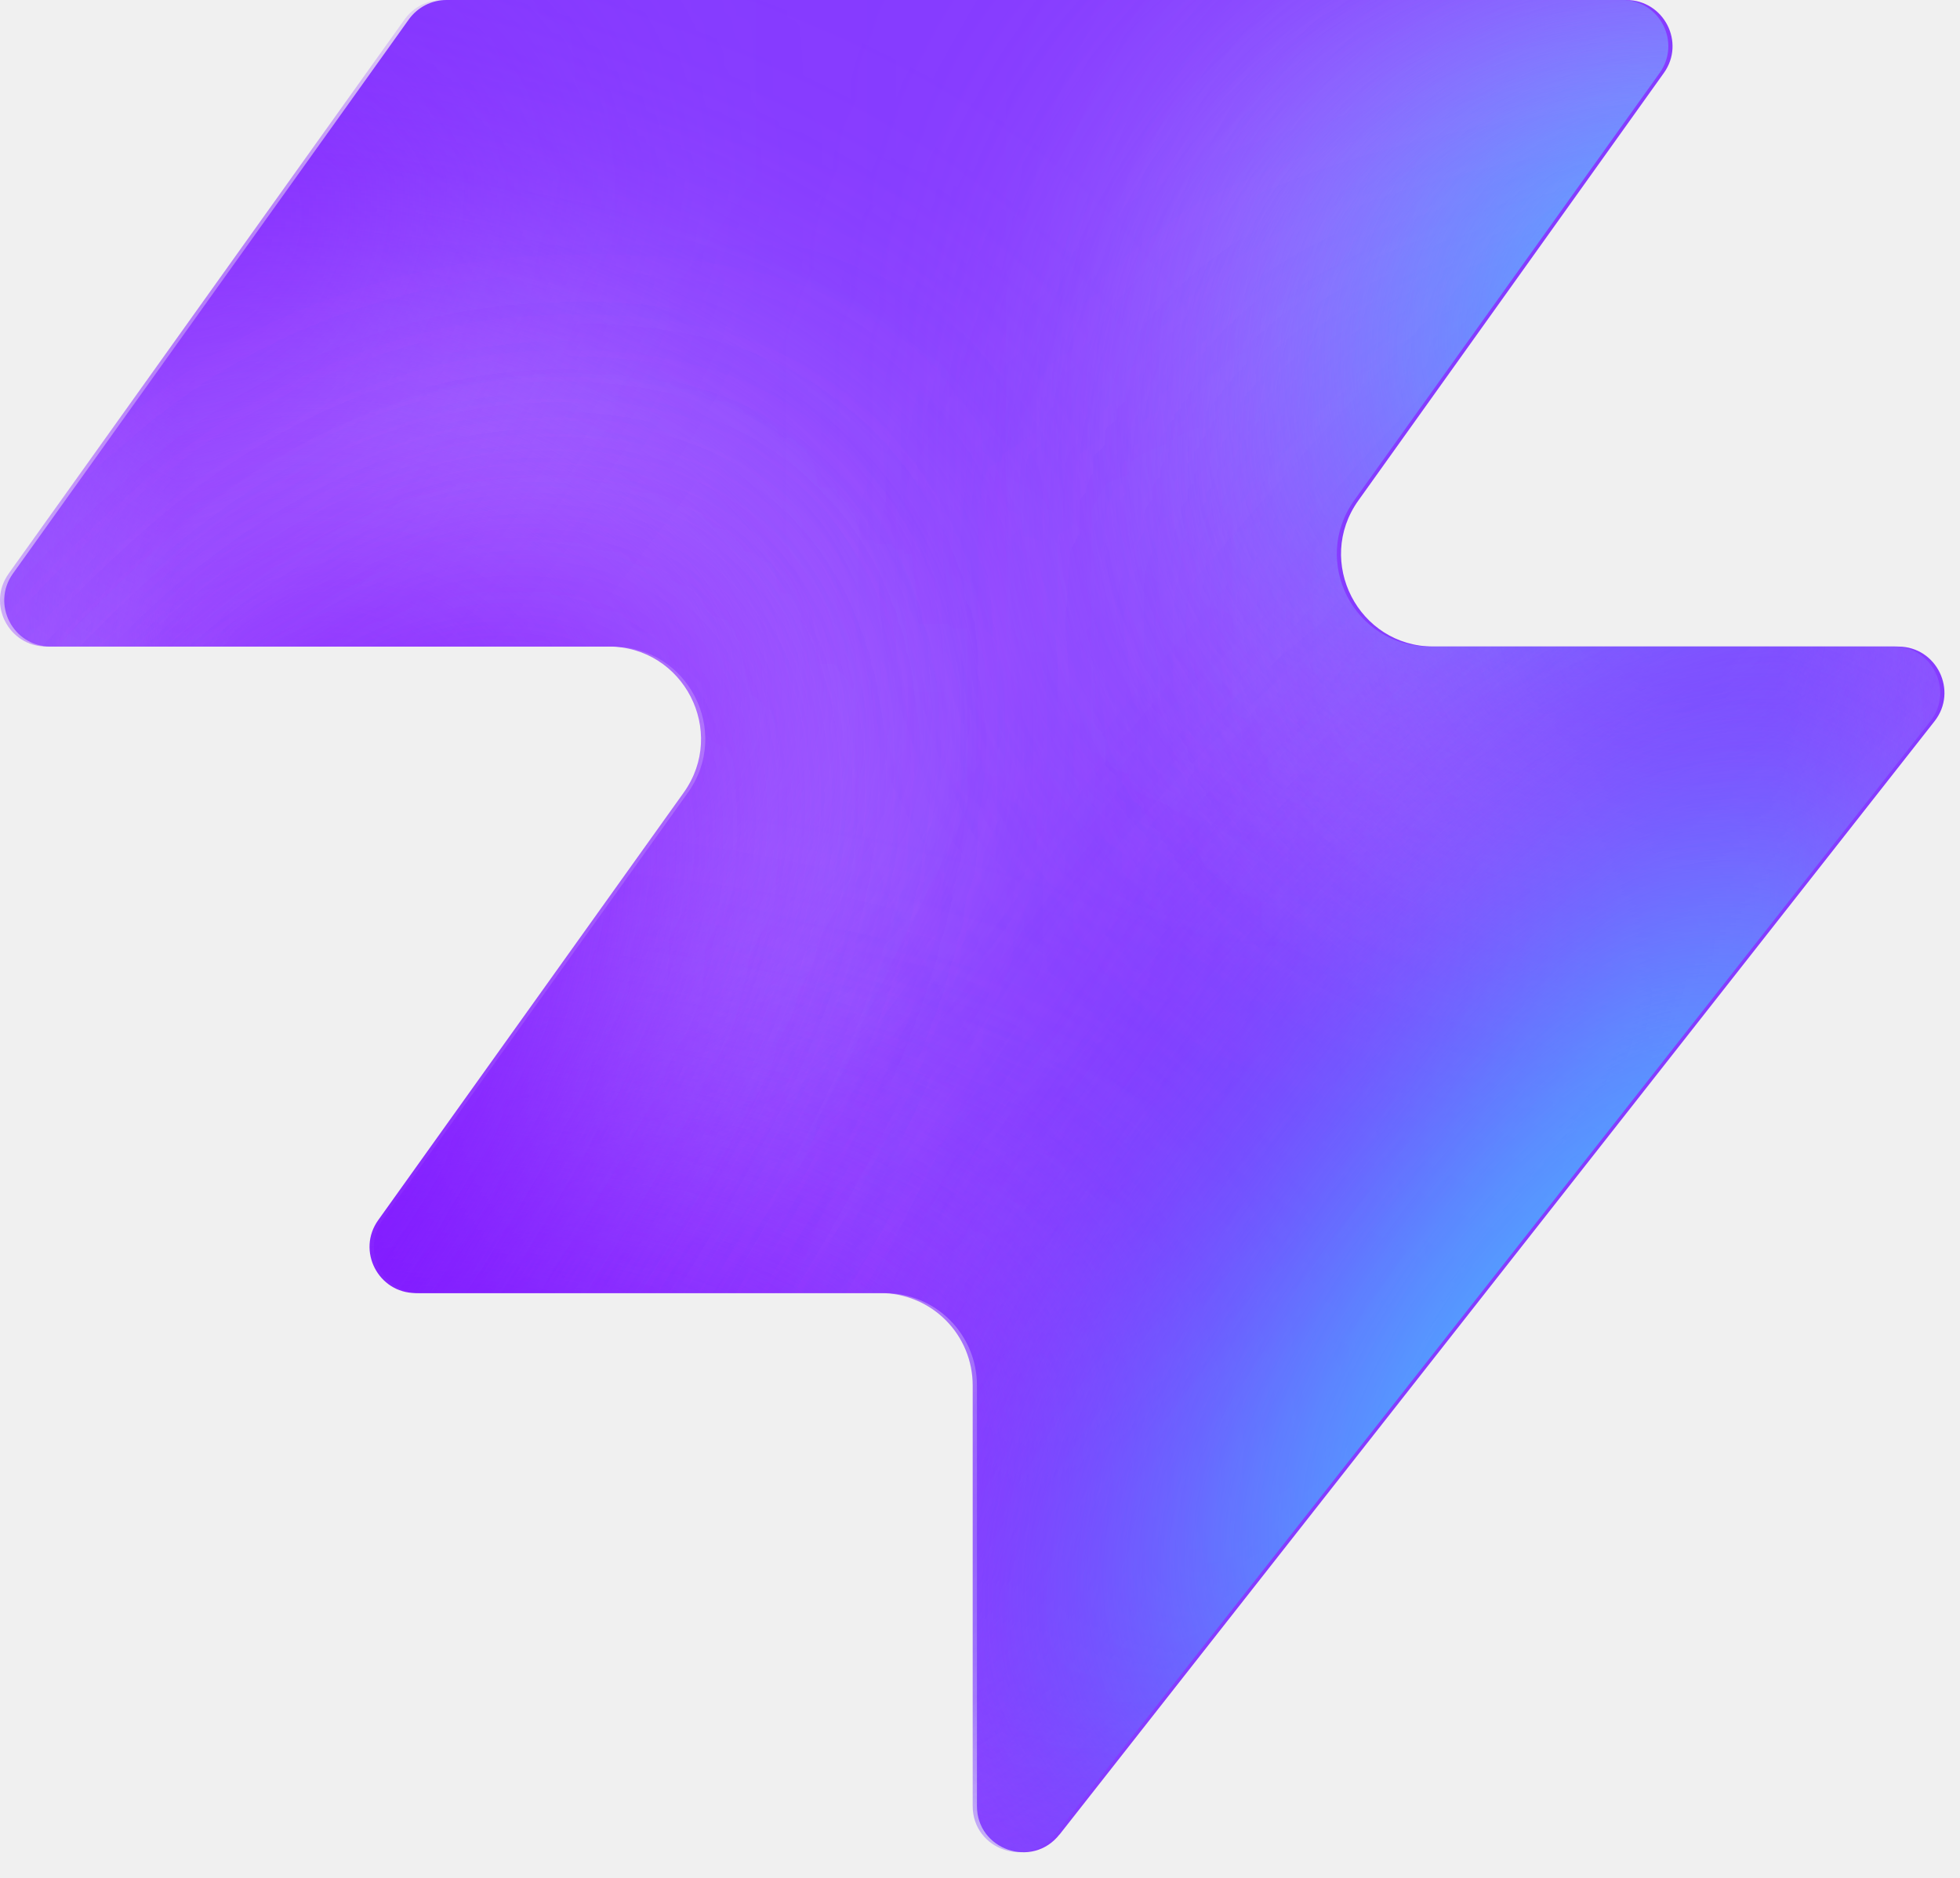
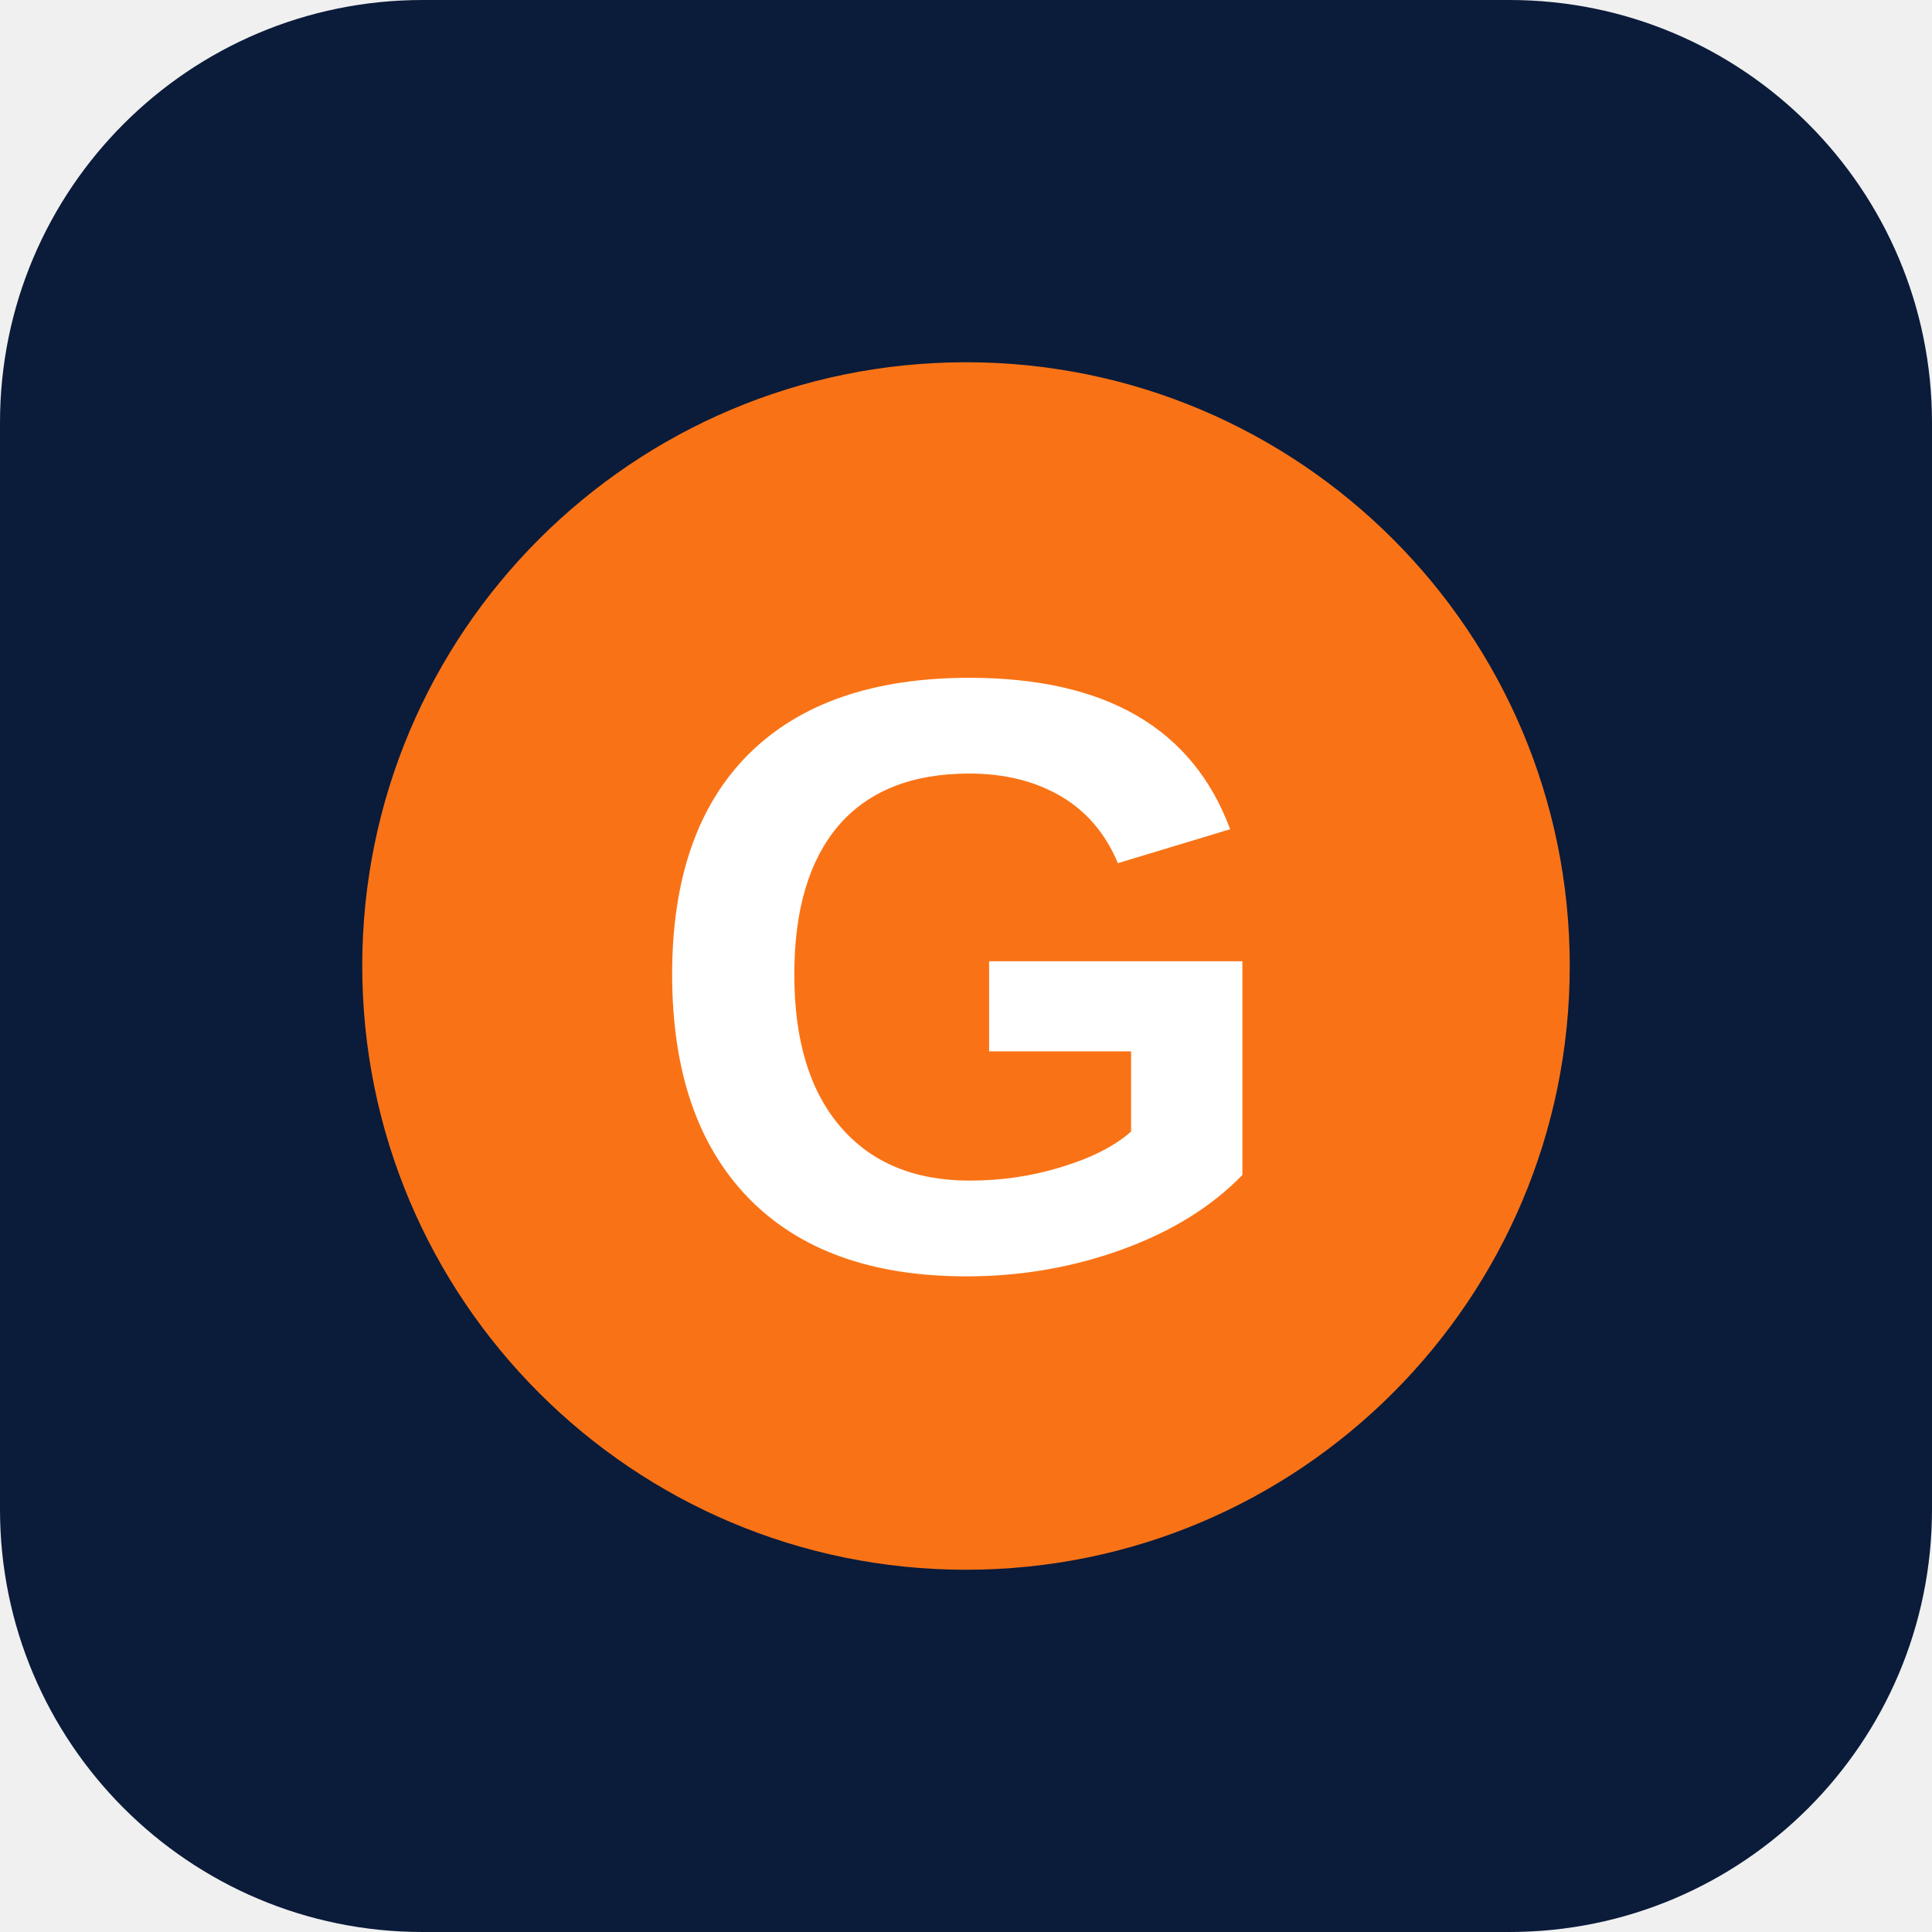
- <svg xmlns="http://www.w3.org/2000/svg" width="48" height="46" fill="none" viewBox="0 0 48 46">
-   <path fill="#863bff" d="M25.946 44.938c-.664.845-2.021.375-2.021-.698V33.937a2.26 2.26 0 0 0-2.262-2.262H10.287c-.92 0-1.456-1.04-.92-1.788l7.48-10.471c1.07-1.497 0-3.578-1.842-3.578H1.237c-.92 0-1.456-1.04-.92-1.788L10.013.474c.214-.297.556-.474.92-.474h28.894c.92 0 1.456 1.04.92 1.788l-7.48 10.471c-1.07 1.498 0 3.579 1.842 3.579h11.377c.943 0 1.473 1.088.89 1.83L25.947 44.94z" style="fill:#863bff;fill:color(display-p3 .525 .23 1);fill-opacity:1" />
-   <mask id="a" width="48" height="46" x="0" y="0" maskUnits="userSpaceOnUse" style="mask-type:alpha">
-     <path fill="#000" d="M25.842 44.938c-.664.844-2.021.375-2.021-.698V33.937a2.26 2.26 0 0 0-2.262-2.262H10.183c-.92 0-1.456-1.04-.92-1.788l7.48-10.471c1.07-1.498 0-3.579-1.842-3.579H1.133c-.92 0-1.456-1.04-.92-1.787L9.91.473c.214-.297.556-.474.92-.474h28.894c.92 0 1.456 1.04.92 1.788l-7.48 10.471c-1.07 1.498 0 3.578 1.842 3.578h11.377c.943 0 1.473 1.088.89 1.832L25.843 44.94z" style="fill:#000;fill-opacity:1" />
-   </mask>
-   <g mask="url(#a)">
-     <g filter="url(#b)">
-       <ellipse cx="5.508" cy="14.704" fill="#ede6ff" rx="5.508" ry="14.704" style="fill:#ede6ff;fill:color(display-p3 .927 .903 1);fill-opacity:1" transform="matrix(.00324 1 1 -.00324 -4.47 31.516)" />
-     </g>
-     <g filter="url(#c)">
-       <ellipse cx="10.399" cy="29.851" fill="#ede6ff" rx="10.399" ry="29.851" style="fill:#ede6ff;fill:color(display-p3 .927 .903 1);fill-opacity:1" transform="matrix(.00324 1 1 -.00324 -39.328 7.883)" />
-     </g>
-     <g filter="url(#d)">
-       <ellipse cx="5.508" cy="30.487" fill="#7e14ff" rx="5.508" ry="30.487" style="fill:#7e14ff;fill:color(display-p3 .492 .077 1);fill-opacity:1" transform="rotate(89.814 -25.913 -14.639)scale(1 -1)" />
-     </g>
-     <g filter="url(#e)">
-       <ellipse cx="5.508" cy="30.599" fill="#7e14ff" rx="5.508" ry="30.599" style="fill:#7e14ff;fill:color(display-p3 .492 .077 1);fill-opacity:1" transform="rotate(89.814 -32.644 -3.334)scale(1 -1)" />
-     </g>
-     <g filter="url(#f)">
-       <ellipse cx="5.508" cy="30.599" fill="#7e14ff" rx="5.508" ry="30.599" style="fill:#7e14ff;fill:color(display-p3 .492 .077 1);fill-opacity:1" transform="matrix(.00324 1 1 -.00324 -34.34 30.47)" />
-     </g>
-     <g filter="url(#g)">
-       <ellipse cx="14.072" cy="22.078" fill="#ede6ff" rx="14.072" ry="22.078" style="fill:#ede6ff;fill:color(display-p3 .927 .903 1);fill-opacity:1" transform="rotate(93.35 24.506 48.493)scale(-1 1)" />
-     </g>
-     <g filter="url(#h)">
-       <ellipse cx="3.47" cy="21.501" fill="#7e14ff" rx="3.47" ry="21.501" style="fill:#7e14ff;fill:color(display-p3 .492 .077 1);fill-opacity:1" transform="rotate(89.009 28.708 47.59)scale(-1 1)" />
-     </g>
-     <g filter="url(#i)">
-       <ellipse cx="3.47" cy="21.501" fill="#7e14ff" rx="3.47" ry="21.501" style="fill:#7e14ff;fill:color(display-p3 .492 .077 1);fill-opacity:1" transform="rotate(89.009 28.708 47.59)scale(-1 1)" />
-     </g>
-     <g filter="url(#j)">
-       <ellipse cx=".387" cy="8.972" fill="#7e14ff" rx="4.407" ry="29.108" style="fill:#7e14ff;fill:color(display-p3 .492 .077 1);fill-opacity:1" transform="rotate(39.51 .387 8.972)" />
-     </g>
-     <g filter="url(#k)">
-       <ellipse cx="47.523" cy="-6.092" fill="#7e14ff" rx="4.407" ry="29.108" style="fill:#7e14ff;fill:color(display-p3 .492 .077 1);fill-opacity:1" transform="rotate(37.892 47.523 -6.092)" />
-     </g>
-     <g filter="url(#l)">
-       <ellipse cx="41.412" cy="6.333" fill="#47bfff" rx="5.971" ry="9.665" style="fill:#47bfff;fill:color(display-p3 .28 .748 1);fill-opacity:1" transform="rotate(37.892 41.412 6.333)" />
-     </g>
-     <g filter="url(#m)">
-       <ellipse cx="-1.879" cy="38.332" fill="#7e14ff" rx="4.407" ry="29.108" style="fill:#7e14ff;fill:color(display-p3 .492 .077 1);fill-opacity:1" transform="rotate(37.892 -1.88 38.332)" />
-     </g>
-     <g filter="url(#n)">
-       <ellipse cx="-1.879" cy="38.332" fill="#7e14ff" rx="4.407" ry="29.108" style="fill:#7e14ff;fill:color(display-p3 .492 .077 1);fill-opacity:1" transform="rotate(37.892 -1.88 38.332)" />
-     </g>
-     <g filter="url(#o)">
-       <ellipse cx="35.651" cy="29.907" fill="#7e14ff" rx="4.407" ry="29.108" style="fill:#7e14ff;fill:color(display-p3 .492 .077 1);fill-opacity:1" transform="rotate(37.892 35.651 29.907)" />
-     </g>
-     <g filter="url(#p)">
-       <ellipse cx="38.418" cy="32.4" fill="#47bfff" rx="5.971" ry="15.297" style="fill:#47bfff;fill:color(display-p3 .28 .748 1);fill-opacity:1" transform="rotate(37.892 38.418 32.4)" />
-     </g>
-   </g>
-   <defs>
-     <filter id="b" width="60.045" height="41.654" x="-19.77" y="16.149" color-interpolation-filters="sRGB" filterUnits="userSpaceOnUse">
-       <feFlood flood-opacity="0" result="BackgroundImageFix" />
-       <feBlend in="SourceGraphic" in2="BackgroundImageFix" result="shape" />
-       <feGaussianBlur result="effect1_foregroundBlur_2002_17158" stdDeviation="7.659" />
-     </filter>
-     <filter id="c" width="90.34" height="51.437" x="-54.613" y="-7.533" color-interpolation-filters="sRGB" filterUnits="userSpaceOnUse">
-       <feFlood flood-opacity="0" result="BackgroundImageFix" />
-       <feBlend in="SourceGraphic" in2="BackgroundImageFix" result="shape" />
-       <feGaussianBlur result="effect1_foregroundBlur_2002_17158" stdDeviation="7.659" />
-     </filter>
-     <filter id="d" width="79.355" height="29.4" x="-49.64" y="2.03" color-interpolation-filters="sRGB" filterUnits="userSpaceOnUse">
-       <feFlood flood-opacity="0" result="BackgroundImageFix" />
-       <feBlend in="SourceGraphic" in2="BackgroundImageFix" result="shape" />
-       <feGaussianBlur result="effect1_foregroundBlur_2002_17158" stdDeviation="4.596" />
-     </filter>
-     <filter id="e" width="79.579" height="29.4" x="-45.045" y="20.029" color-interpolation-filters="sRGB" filterUnits="userSpaceOnUse">
-       <feFlood flood-opacity="0" result="BackgroundImageFix" />
-       <feBlend in="SourceGraphic" in2="BackgroundImageFix" result="shape" />
-       <feGaussianBlur result="effect1_foregroundBlur_2002_17158" stdDeviation="4.596" />
-     </filter>
-     <filter id="f" width="79.579" height="29.4" x="-43.513" y="21.178" color-interpolation-filters="sRGB" filterUnits="userSpaceOnUse">
-       <feFlood flood-opacity="0" result="BackgroundImageFix" />
-       <feBlend in="SourceGraphic" in2="BackgroundImageFix" result="shape" />
-       <feGaussianBlur result="effect1_foregroundBlur_2002_17158" stdDeviation="4.596" />
-     </filter>
-     <filter id="g" width="74.749" height="58.852" x="15.756" y="-17.901" color-interpolation-filters="sRGB" filterUnits="userSpaceOnUse">
-       <feFlood flood-opacity="0" result="BackgroundImageFix" />
-       <feBlend in="SourceGraphic" in2="BackgroundImageFix" result="shape" />
-       <feGaussianBlur result="effect1_foregroundBlur_2002_17158" stdDeviation="7.659" />
-     </filter>
-     <filter id="h" width="61.377" height="25.362" x="23.548" y="2.284" color-interpolation-filters="sRGB" filterUnits="userSpaceOnUse">
-       <feFlood flood-opacity="0" result="BackgroundImageFix" />
-       <feBlend in="SourceGraphic" in2="BackgroundImageFix" result="shape" />
-       <feGaussianBlur result="effect1_foregroundBlur_2002_17158" stdDeviation="4.596" />
-     </filter>
-     <filter id="i" width="61.377" height="25.362" x="23.548" y="2.284" color-interpolation-filters="sRGB" filterUnits="userSpaceOnUse">
-       <feFlood flood-opacity="0" result="BackgroundImageFix" />
-       <feBlend in="SourceGraphic" in2="BackgroundImageFix" result="shape" />
-       <feGaussianBlur result="effect1_foregroundBlur_2002_17158" stdDeviation="4.596" />
-     </filter>
-     <filter id="j" width="56.045" height="63.649" x="-27.636" y="-22.853" color-interpolation-filters="sRGB" filterUnits="userSpaceOnUse">
-       <feFlood flood-opacity="0" result="BackgroundImageFix" />
-       <feBlend in="SourceGraphic" in2="BackgroundImageFix" result="shape" />
-       <feGaussianBlur result="effect1_foregroundBlur_2002_17158" stdDeviation="4.596" />
-     </filter>
-     <filter id="k" width="54.814" height="64.646" x="20.116" y="-38.415" color-interpolation-filters="sRGB" filterUnits="userSpaceOnUse">
-       <feFlood flood-opacity="0" result="BackgroundImageFix" />
-       <feBlend in="SourceGraphic" in2="BackgroundImageFix" result="shape" />
-       <feGaussianBlur result="effect1_foregroundBlur_2002_17158" stdDeviation="4.596" />
-     </filter>
-     <filter id="l" width="33.541" height="35.313" x="24.641" y="-11.323" color-interpolation-filters="sRGB" filterUnits="userSpaceOnUse">
-       <feFlood flood-opacity="0" result="BackgroundImageFix" />
-       <feBlend in="SourceGraphic" in2="BackgroundImageFix" result="shape" />
-       <feGaussianBlur result="effect1_foregroundBlur_2002_17158" stdDeviation="4.596" />
-     </filter>
-     <filter id="m" width="54.814" height="64.646" x="-29.286" y="6.009" color-interpolation-filters="sRGB" filterUnits="userSpaceOnUse">
-       <feFlood flood-opacity="0" result="BackgroundImageFix" />
-       <feBlend in="SourceGraphic" in2="BackgroundImageFix" result="shape" />
-       <feGaussianBlur result="effect1_foregroundBlur_2002_17158" stdDeviation="4.596" />
-     </filter>
-     <filter id="n" width="54.814" height="64.646" x="-29.286" y="6.009" color-interpolation-filters="sRGB" filterUnits="userSpaceOnUse">
-       <feFlood flood-opacity="0" result="BackgroundImageFix" />
-       <feBlend in="SourceGraphic" in2="BackgroundImageFix" result="shape" />
-       <feGaussianBlur result="effect1_foregroundBlur_2002_17158" stdDeviation="4.596" />
-     </filter>
-     <filter id="o" width="54.814" height="64.646" x="8.244" y="-2.416" color-interpolation-filters="sRGB" filterUnits="userSpaceOnUse">
-       <feFlood flood-opacity="0" result="BackgroundImageFix" />
-       <feBlend in="SourceGraphic" in2="BackgroundImageFix" result="shape" />
-       <feGaussianBlur result="effect1_foregroundBlur_2002_17158" stdDeviation="4.596" />
-     </filter>
-     <filter id="p" width="39.409" height="43.623" x="18.713" y="10.588" color-interpolation-filters="sRGB" filterUnits="userSpaceOnUse">
-       <feFlood flood-opacity="0" result="BackgroundImageFix" />
-       <feBlend in="SourceGraphic" in2="BackgroundImageFix" result="shape" />
-       <feGaussianBlur result="effect1_foregroundBlur_2002_17158" stdDeviation="4.596" />
-     </filter>
-   </defs>
+ <svg xmlns="http://www.w3.org/2000/svg" viewBox="0 0 64 64">
+   <rect width="64" height="64" rx="14" fill="#0b1b3a" />
+   <circle cx="32" cy="32" r="20" fill="#f97316" />
+   <text x="32" y="42" font-family="Arial, sans-serif" font-size="28" font-weight="bold" fill="#ffffff" text-anchor="middle">G</text>
</svg>
